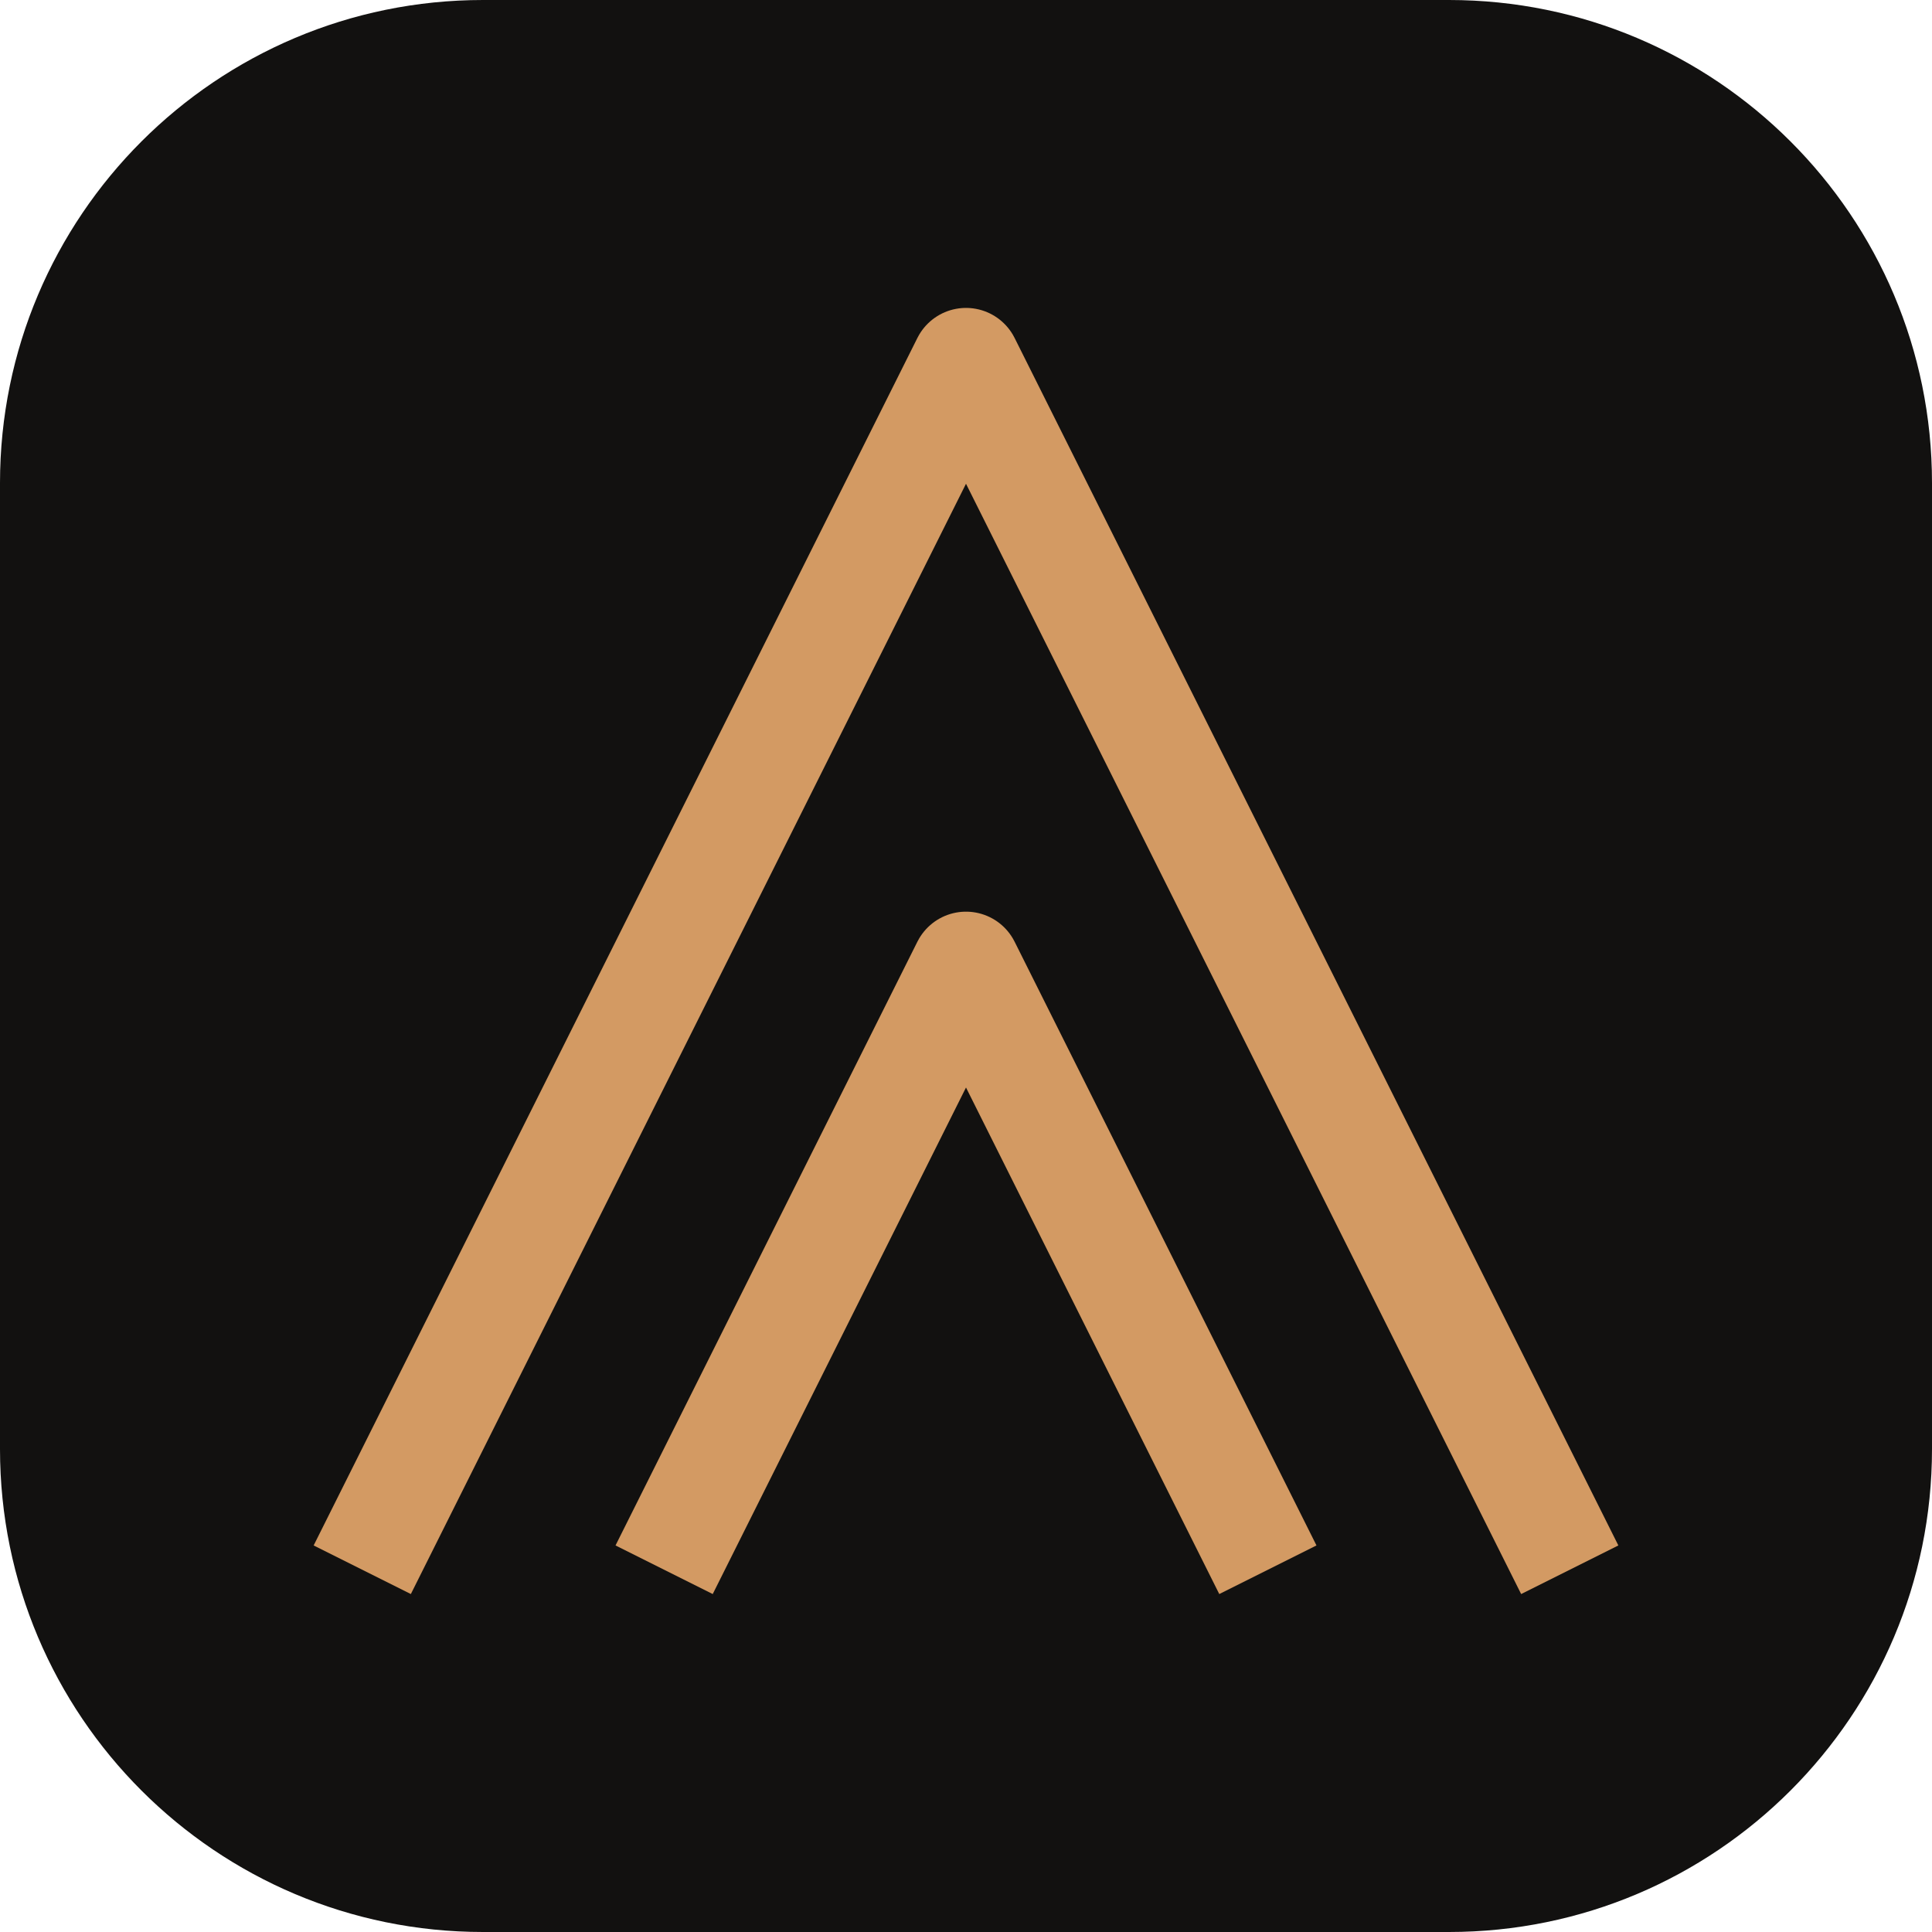
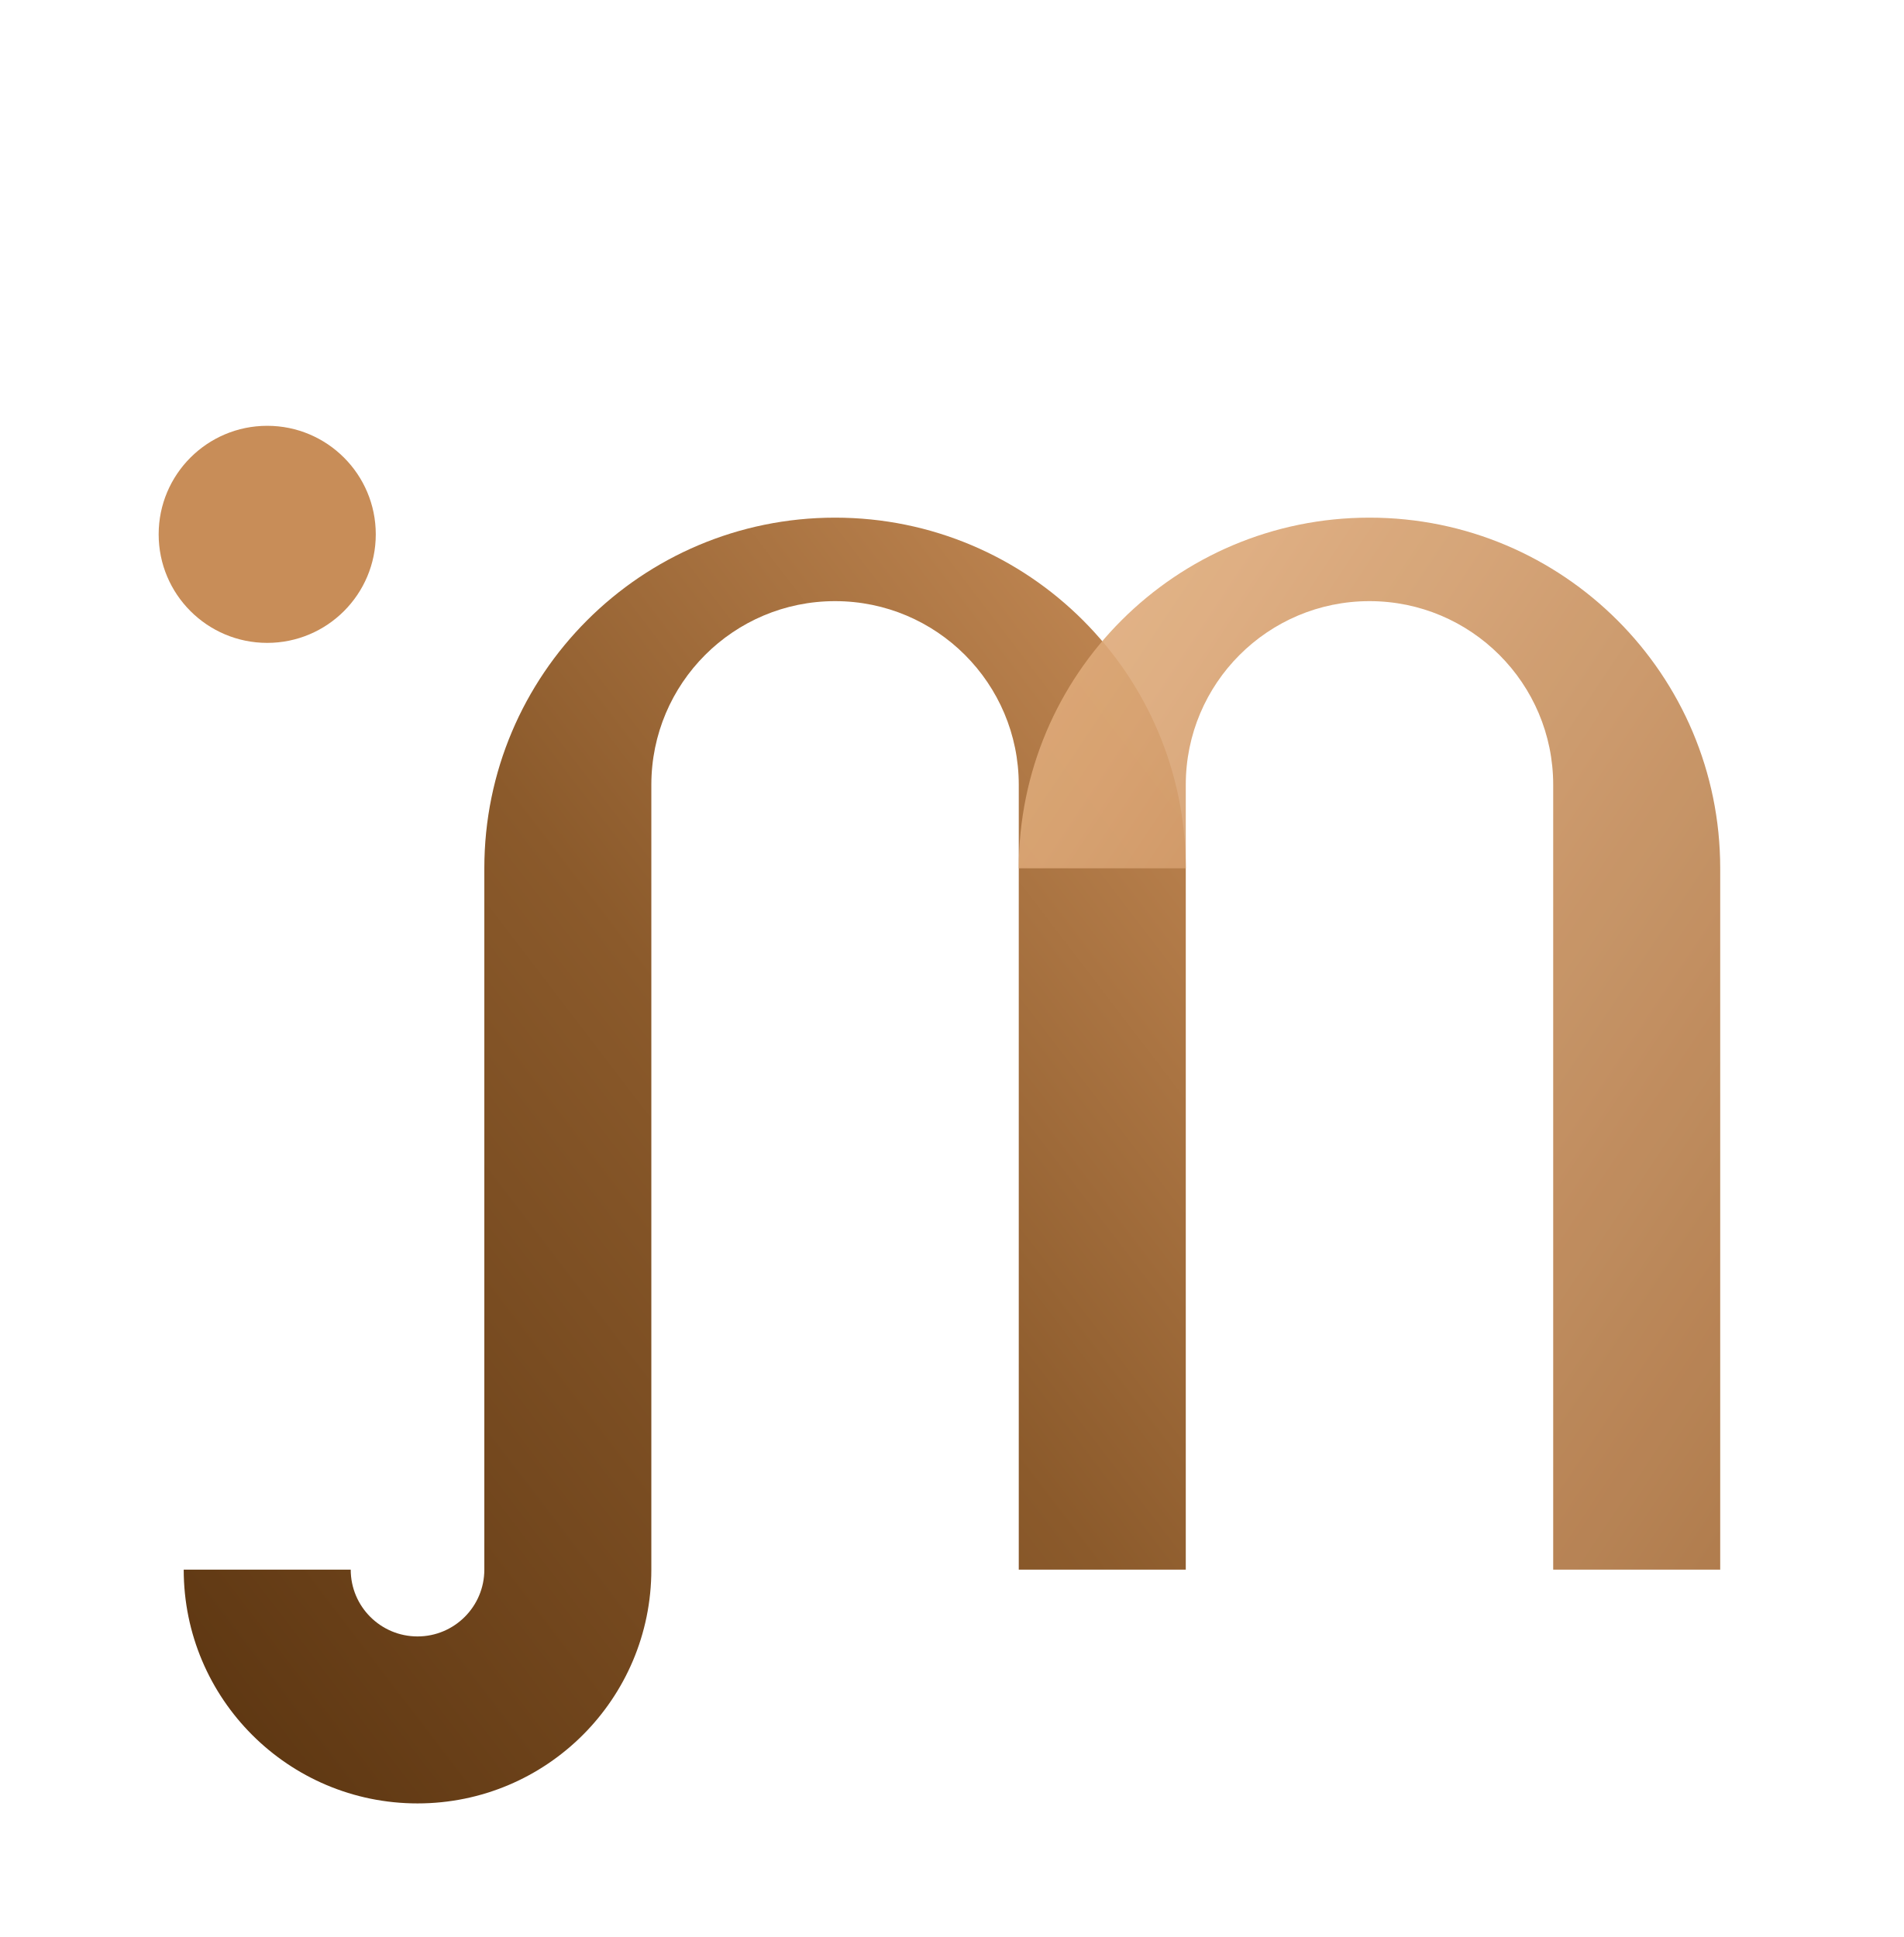
- <svg xmlns="http://www.w3.org/2000/svg" viewBox="0 0 32 32">
-   <rect width="32" height="32" rx="8" fill="#121110" />
-   <path d="M6 26 16 6l10 20M11 26l5-10 5 10" fill="none" stroke="#d39a63" stroke-width="1.8" stroke-linejoin="round" />
+ <svg xmlns="http://www.w3.org/2000/svg" viewBox="-4 -2 114 116">
+   <style>
+     .a { fill: url(#a); } .b { fill: url(#b); opacity: .9; } .d { fill: #c88d58; }
+     @media (prefers-color-scheme: dark) { .a { fill: url(#ad); } .b { fill: url(#bd); } .d { fill: #f6dcc0; } }
+   </style>
+   <defs>
+     <linearGradient id="a" x1="0" y1="1" x2="1" y2="0">
+       <stop offset="0" stop-color="#5a3410" />
+       <stop offset=".55" stop-color="#8b5a2b" />
+       <stop offset="1" stop-color="#c88d58" />
+     </linearGradient>
+     <linearGradient id="b" x1="0" y1="0" x2="1" y2="1">
+       <stop offset="0" stop-color="#e6b282" />
+       <stop offset="1" stop-color="#a86e3a" />
+     </linearGradient>
+     <linearGradient id="ad" x1="0" y1="1" x2="1" y2="0">
+       <stop offset="0" stop-color="#a86e3a" />
+       <stop offset=".55" stop-color="#d39a63" />
+       <stop offset="1" stop-color="#e6b282" />
+     </linearGradient>
+     <linearGradient id="bd" x1="0" y1="0" x2="1" y2="1">
+       <stop offset="0" stop-color="#e6b282" />
+       <stop offset="1" stop-color="#f6dcc0" />
+     </linearGradient>
+   </defs>
+   <path class="a" d="M35 50V92A14 14 0 0 1 7 92H17A4 4 0 0 0 25 92V50ZM25 50A21 21 0 0 1 67 50V92H57V45A11 11 0 0 0 35 45V50Z" />
+   <path class="b" d="M57 50A21 21 0 0 1 99 50V92H89V45A11 11 0 0 0 67 45V50Z" />
+   <circle class="d" cx="12" cy="30" r="6.5" />
</svg>
